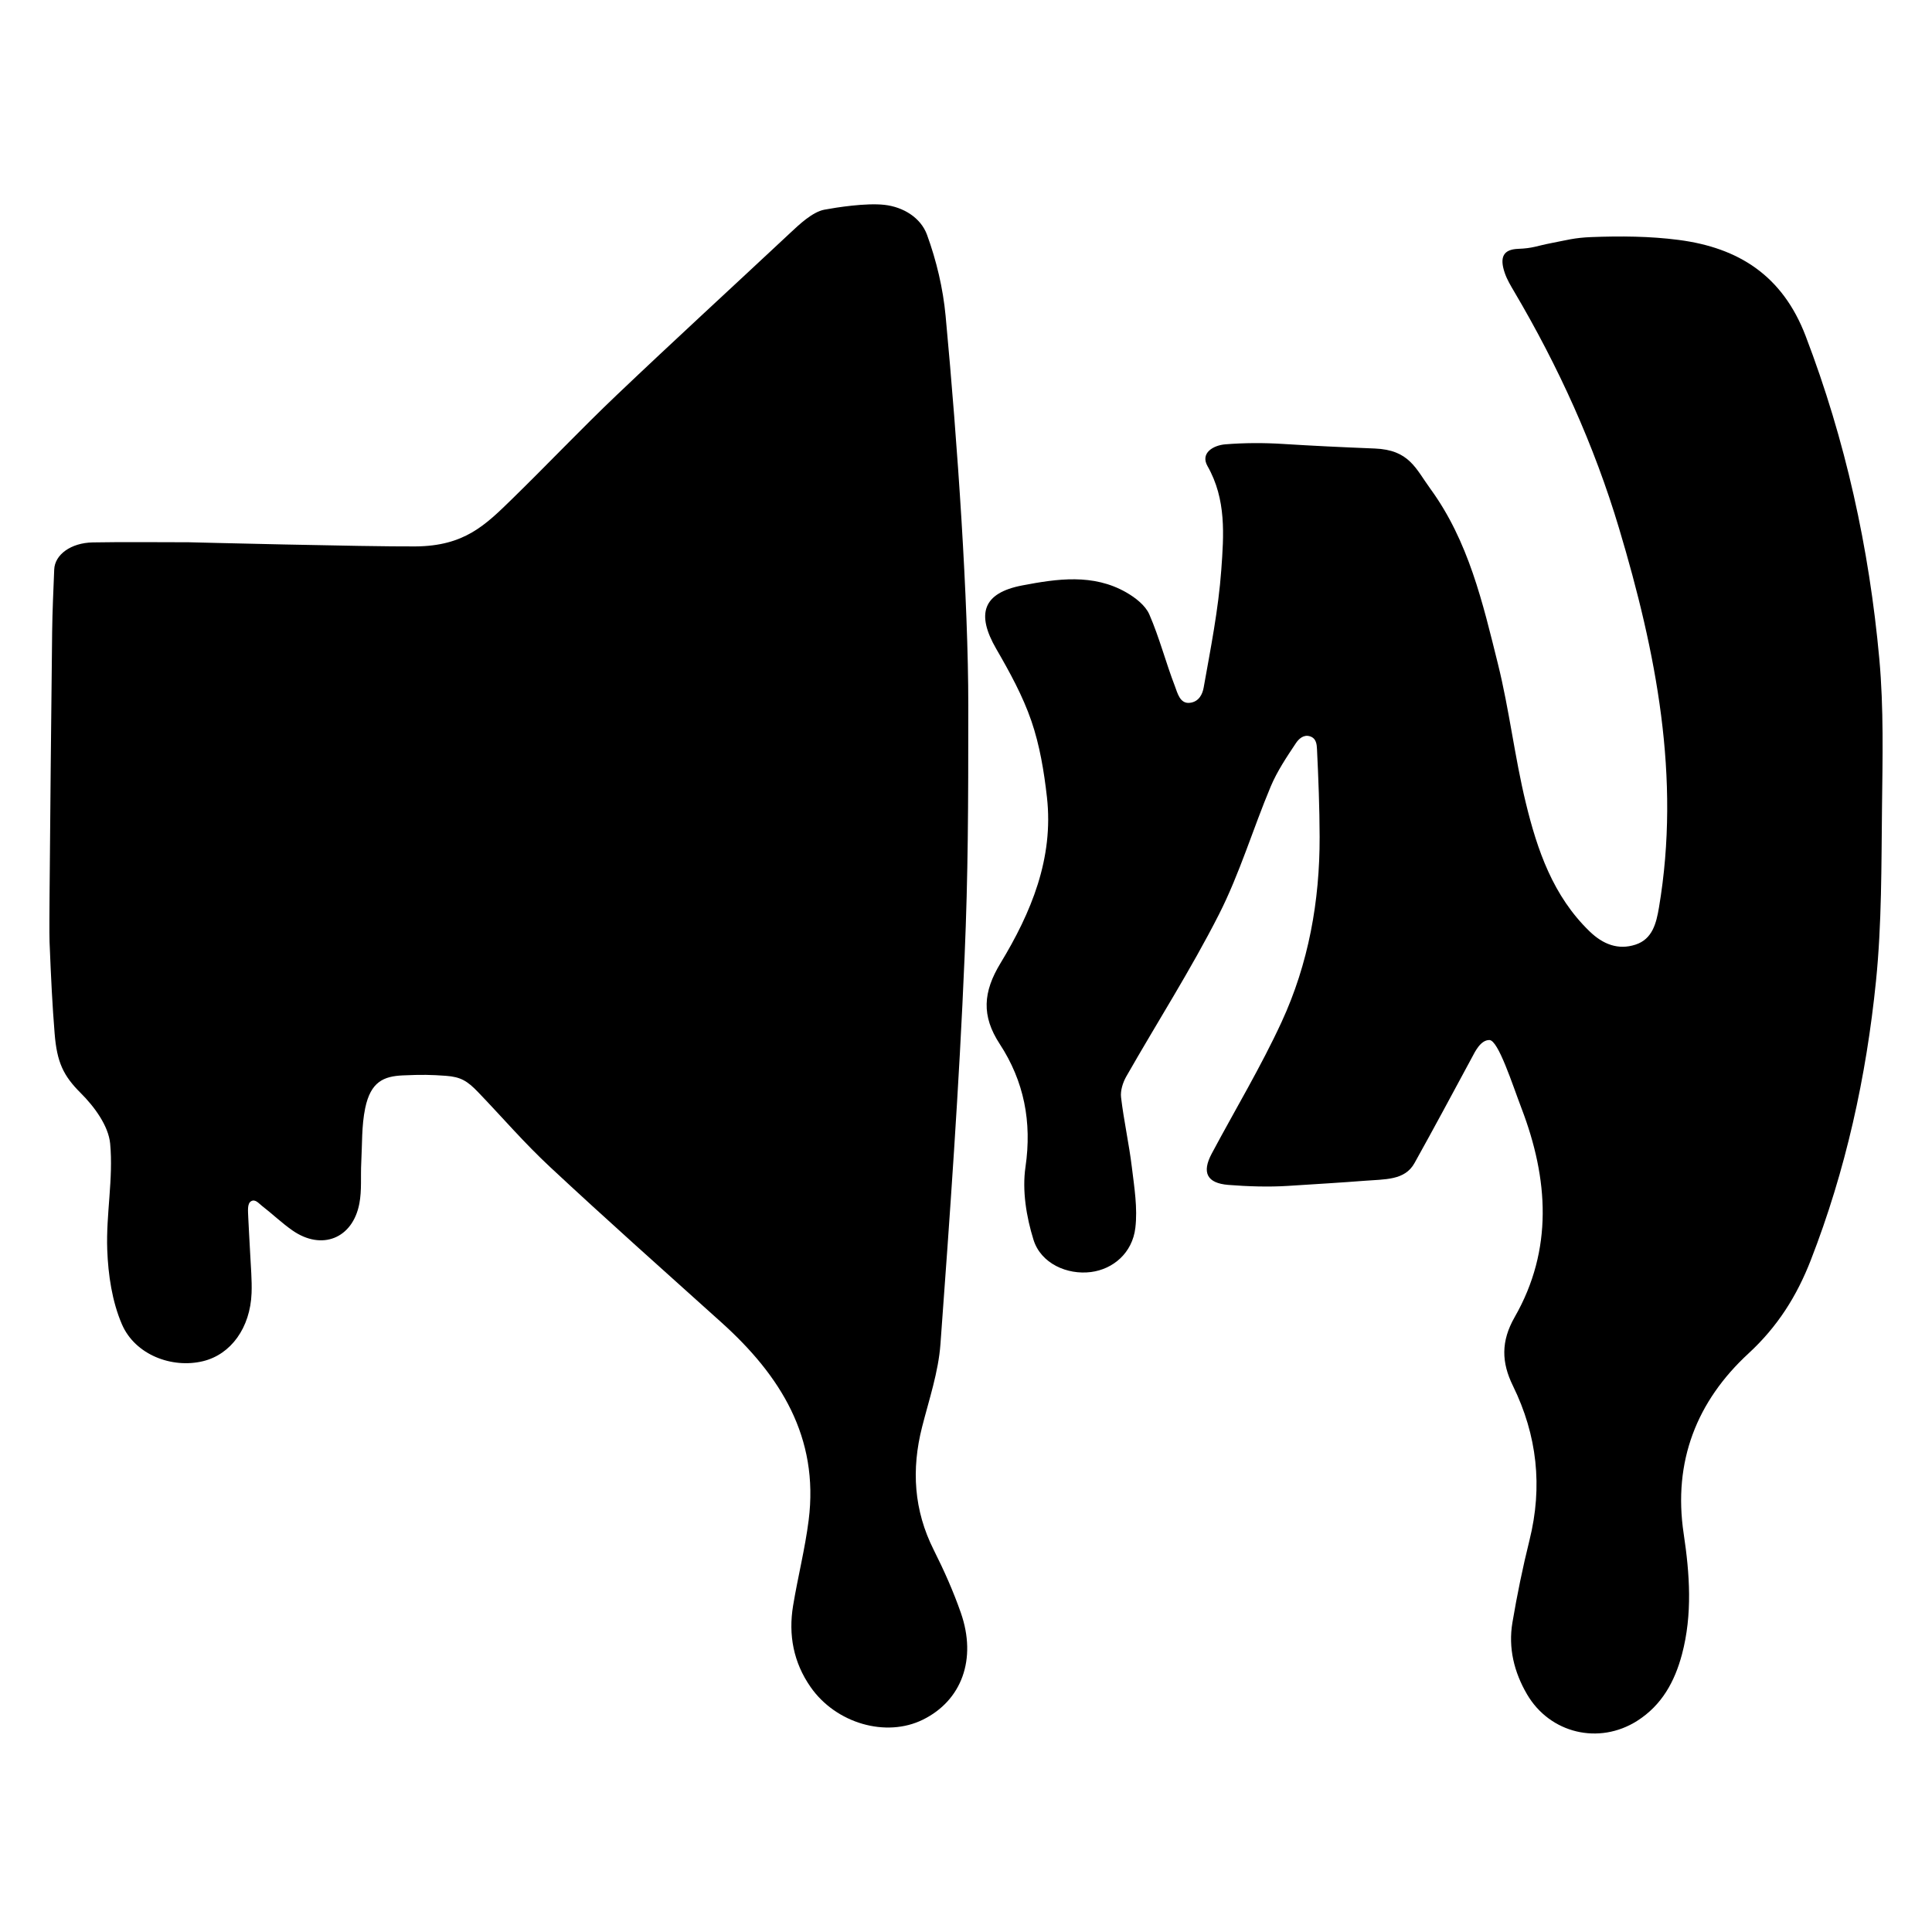
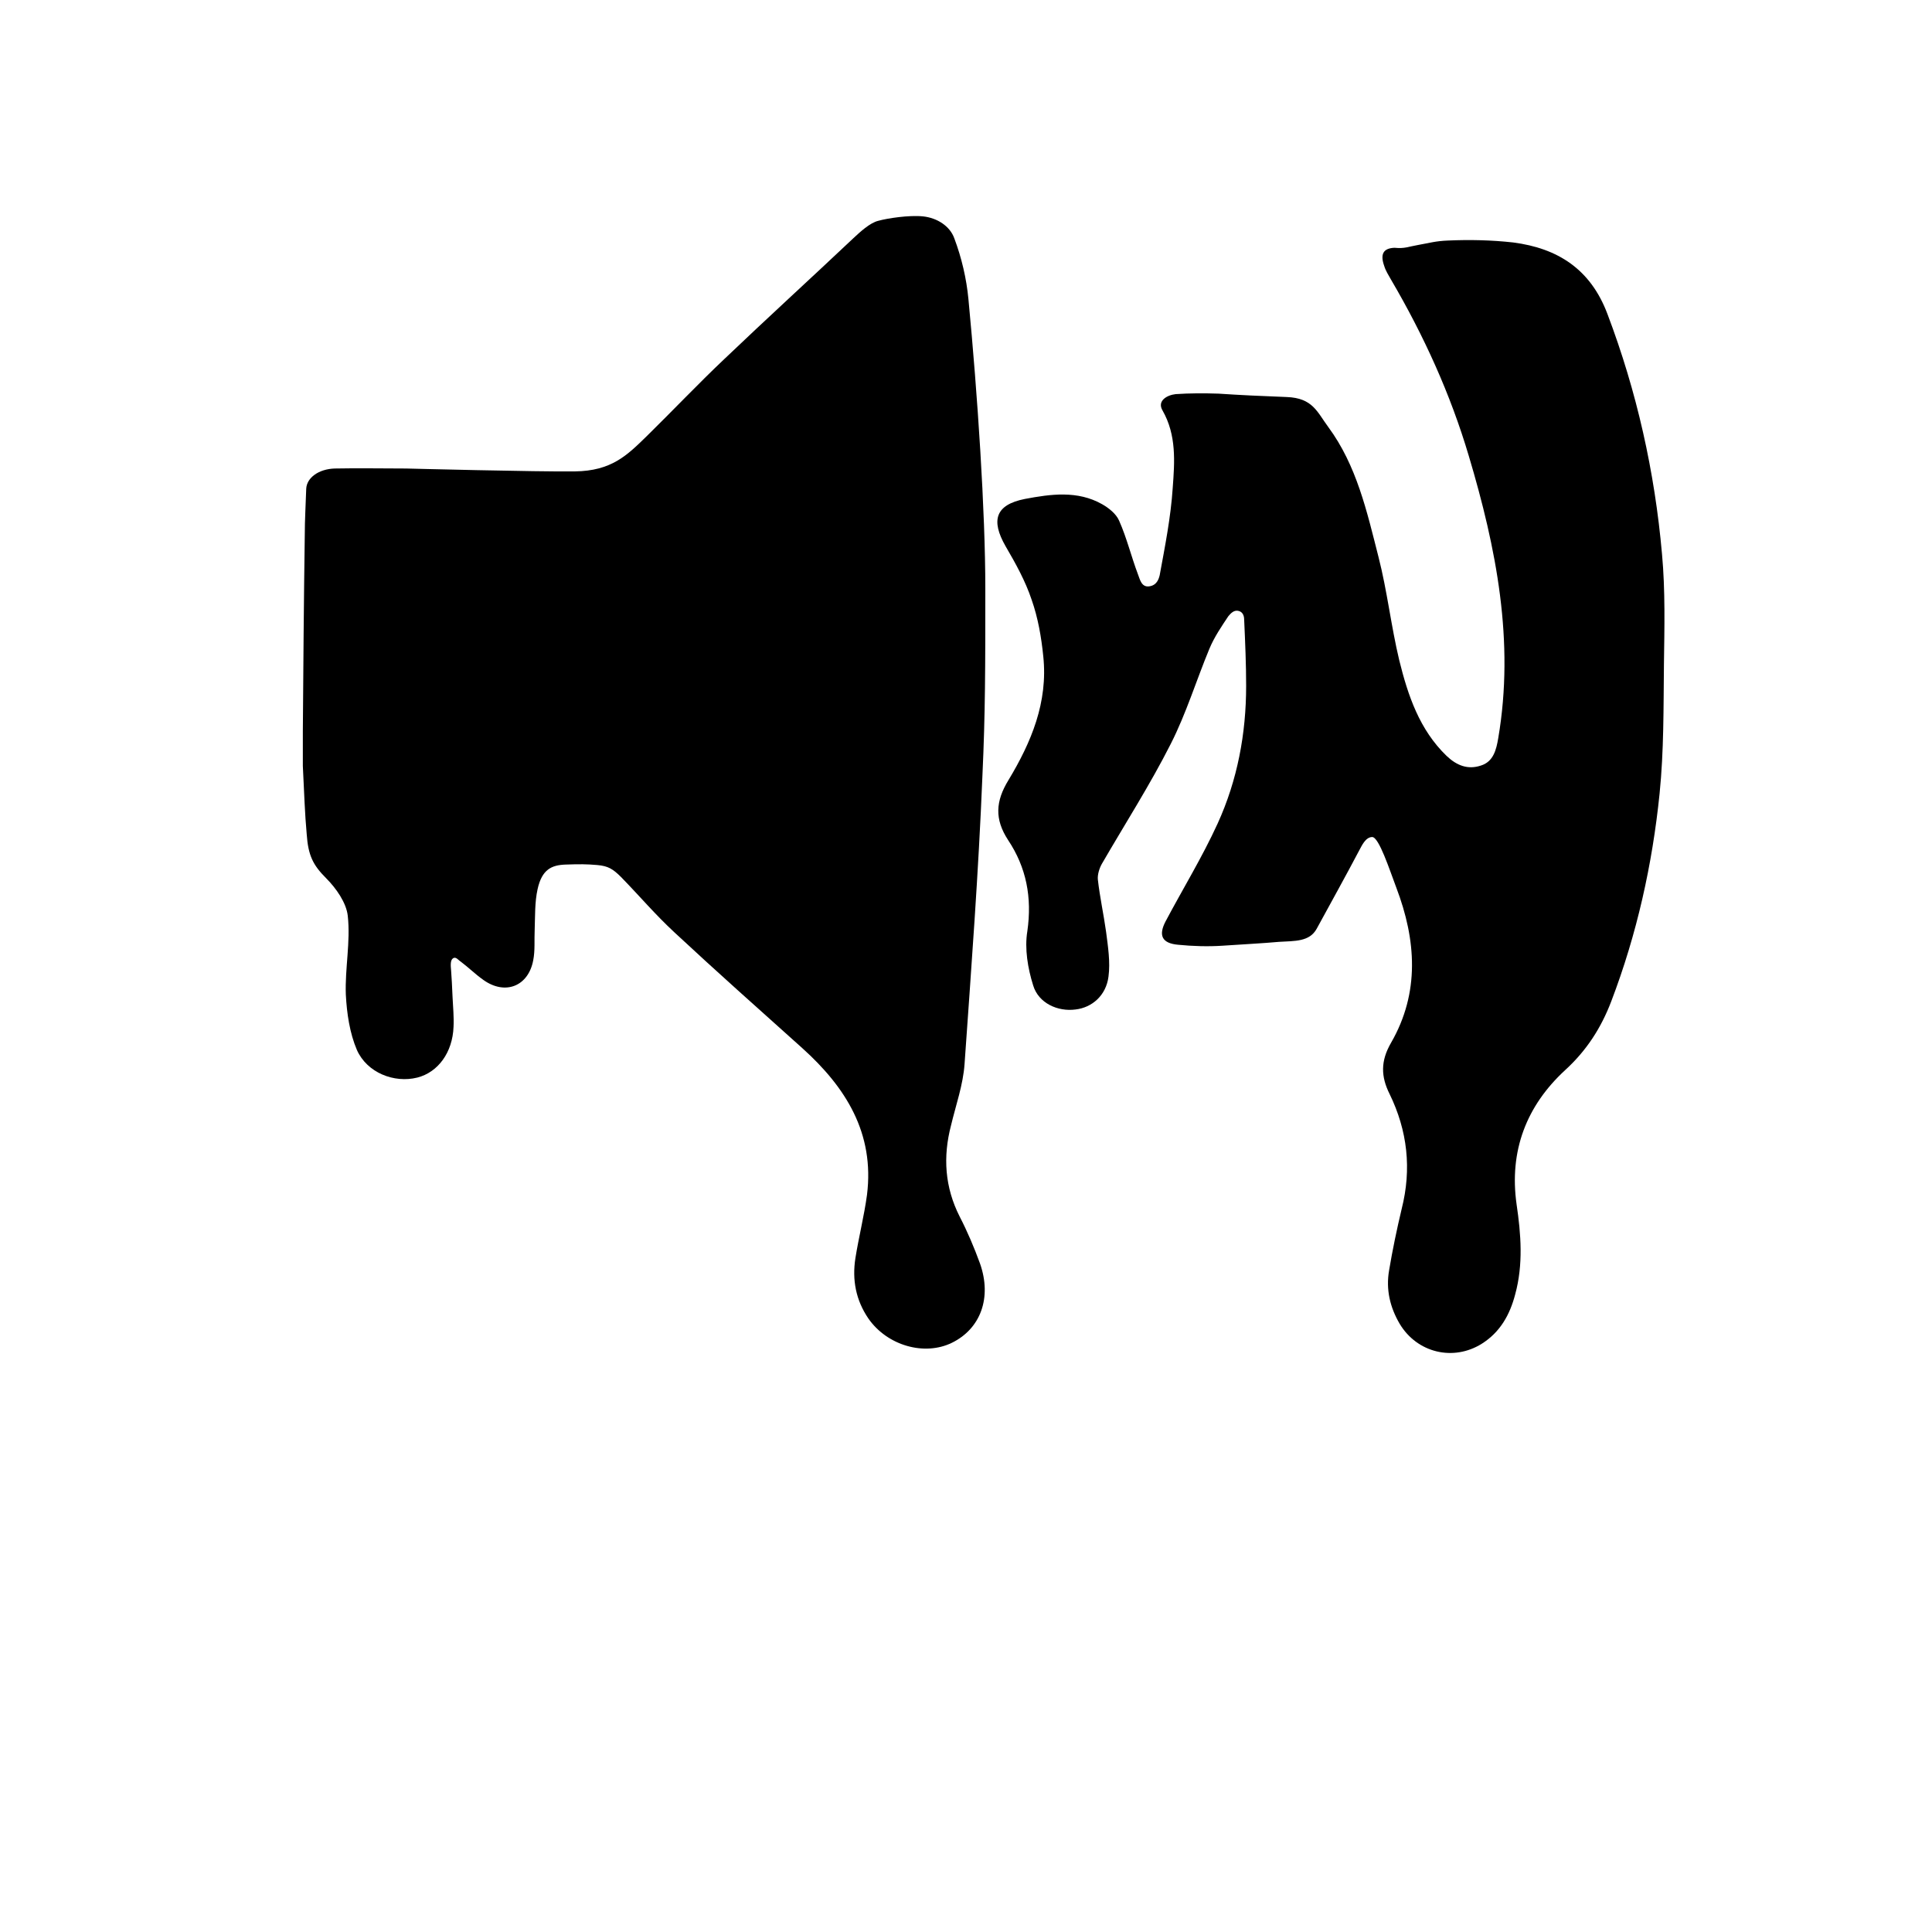
- <svg xmlns="http://www.w3.org/2000/svg" viewBox="0 0 533.333 533.333" height="533.333" width="533.333" xml:space="preserve" id="svg2" version="1.1">
-   <defs id="defs6">
-     <clipPath id="clipPath18" clipPathUnits="userSpaceOnUse">
-       <path id="path16" d="M 0,400 H 400 V 0 H 0 Z" />
-     </clipPath>
-   </defs>
-   <g transform="matrix(1.333333,0,0,-1.333333,0,533.3333)" id="g10">
-     <g id="g12">
-       <g clip-path="url(#clipPath18)" id="g14">
-         <g transform="translate(183.1245,357.5879)" id="g20">
-           <path id="path22" style="fill:#000000;fill-opacity:1;fill-rule:nonzero;stroke:none" d="m 0,0 c 3.852,-0.431 7.505,-2.63 8.806,-6.2 1.953,-5.358 3.317,-11.101 3.846,-16.778 2.5,-26.81 4.698,-59.002 4.698,-80.634 0,-21.633 -0.038,-34.71 -0.765,-52.022 -1.123,-26.775 -3.038,-53.522 -5,-80.253 -0.424,-5.775 -2.357,-11.461 -3.8,-17.135 -2.24,-8.809 -1.717,-17.249 2.416,-25.472 2.119,-4.216 4.059,-8.564 5.61,-13.015 3.344,-9.597 0.174,-18.154 -7.864,-22.12 -7.617,-3.759 -17.981,-0.789 -23.245,6.755 -3.548,5.083 -4.625,10.795 -3.626,16.846 0.977,5.912 2.469,11.749 3.222,17.684 2.181,17.184 -5.862,29.981 -18.027,40.931 -11.877,10.69 -23.823,21.308 -35.506,32.207 -5.5,5.132 -9.692,10.08 -14.913,15.514 -2.223,2.313 -3.597,3.145 -6.657,3.368 -3.06,0.221 -4.973,0.266 -8.923,0.087 -3.949,-0.179 -6.648,-1.299 -7.789,-6.792 -0.759,-3.657 -0.61,-7.507 -0.814,-11.273 -0.152,-2.829 0.133,-5.73 -0.394,-8.482 -1.386,-7.242 -7.785,-9.767 -13.834,-5.564 -2.237,1.555 -4.218,3.474 -6.383,5.141 -0.607,0.467 -1.325,1.422 -2.186,0.923 -0.862,-0.498 -0.635,-2.058 -0.591,-3.492 0.043,-1.435 0.259,-4.504 0.39,-7.339 0.126,-2.73 0.392,-5.467 0.29,-8.19 -0.269,-7.194 -4.278,-12.702 -10.056,-14.103 -6.406,-1.553 -14.052,1.298 -16.788,7.641 -2.039,4.731 -2.85,10.247 -3.039,15.457 -0.266,7.305 1.285,14.718 0.604,21.949 -0.348,3.693 -3.284,7.673 -6.097,10.472 -3.602,3.586 -4.92,6.373 -5.397,12.305 -0.477,5.931 -0.73,11.011 -1.053,18.99 -0.063,1.575 -0.012,8.092 0.001,9.666 0.157,18.179 0.324,36.359 0.536,54.538 0.05,4.298 0.261,8.594 0.428,12.89 0.119,3.074 3.445,5.531 8,5.612 6.622,0.118 13.249,0.03 19.873,0.03 0,0 36.688,-0.926 46.879,-0.86 10.191,0.065 14.516,4.423 20.088,9.861 7.27,7.094 14.262,14.478 21.62,21.479 11.877,11.301 23.968,22.378 35.94,33.581 1.783,1.668 4.575,4.336 7.061,4.798 C -9.954,-0.535 -3.852,0.432 0,0" />
-         </g>
-         <g transform="translate(321.2139,349.6772)" id="g24">
-           <path id="path26" style="fill:#000000;fill-opacity:1;fill-rule:nonzero;stroke:none" d="m 0,0 c 3.107,0.595 4.758,1.104 8.229,1.236 6.032,0.231 12.155,0.191 18.127,-0.59 12.374,-1.617 21.478,-7.359 26.264,-19.875 8.269,-21.627 13.169,-43.943 15.259,-66.87 0.931,-10.219 0.672,-20.569 0.555,-30.856 -0.137,-11.957 -0.042,-23.976 -1.245,-35.847 -2.003,-19.793 -6.256,-39.187 -13.512,-57.81 -2.871,-7.368 -6.831,-13.703 -12.891,-19.29 -10.673,-9.839 -15.666,-22.344 -13.41,-37.328 1.245,-8.268 1.847,-16.681 -0.356,-24.961 -1.501,-5.642 -4.172,-10.525 -9.269,-13.767 -7.904,-5.029 -18.072,-2.619 -22.814,5.5 -2.681,4.589 -3.907,9.602 -3.017,14.869 0.965,5.712 2.13,11.403 3.528,17.024 2.766,11.114 1.589,21.743 -3.429,31.976 -2.369,4.829 -2.508,9.201 0.361,14.213 8.022,14.009 6.986,28.649 1.432,43.198 -1.899,4.97 -4.818,14.153 -6.664,14.172 -1.846,0.019 -3.022,-2.514 -3.546,-3.487 -3.961,-7.345 -7.9,-14.704 -11.962,-21.993 -2.013,-3.613 -6.07,-3.318 -10.497,-3.67 -4.429,-0.352 -9.811,-0.671 -15.709,-1.048 -3.978,-0.254 -8.364,-0.112 -12.326,0.204 -4.474,0.357 -5.522,2.588 -3.448,6.48 4.839,9.08 10.166,17.933 14.47,27.258 5.571,12.073 7.908,25.022 7.871,38.334 -0.018,6.048 -0.249,12.098 -0.545,18.14 -0.047,0.967 -0.127,2.253 -1.473,2.671 -1.344,0.419 -2.351,-0.607 -2.893,-1.422 -1.915,-2.88 -3.885,-5.807 -5.215,-8.975 -3.689,-8.79 -6.426,-18.038 -10.728,-26.501 -5.824,-11.457 -12.789,-22.333 -19.165,-33.516 -0.72,-1.263 -1.257,-2.946 -1.092,-4.342 0.573,-4.84 1.65,-9.62 2.235,-14.46 0.505,-4.169 1.212,-8.461 0.722,-12.567 -0.62,-5.194 -4.603,-8.552 -9.191,-9.139 -4.915,-0.628 -10.363,1.753 -11.897,6.684 -1.484,4.766 -2.369,10.196 -1.658,15.064 1.367,9.364 -0.306,17.777 -5.337,25.475 -3.81,5.828 -3.45,10.767 0.161,16.717 6.337,10.448 11.047,21.7 9.619,34.377 -0.601,5.326 -1.492,10.743 -3.225,15.784 -1.784,5.191 -4.495,10.126 -7.263,14.905 -4.202,7.253 -2.791,11.594 5.405,13.156 7.186,1.37 14.642,2.478 21.507,-1.454 1.878,-1.076 3.961,-2.683 4.774,-4.556 2.095,-4.825 3.412,-9.982 5.312,-14.902 0.511,-1.327 1.007,-3.605 3.027,-3.405 2.021,0.2 2.695,1.954 2.905,3.133 1.44,8.087 3.058,16.194 3.652,24.365 0.525,7.225 1.076,14.614 -2.847,21.512 -1.559,2.741 1.244,4.315 3.669,4.512 3.965,0.321 7.986,0.329 11.96,0.081 6.021,-0.377 11.768,-0.657 18.968,-0.944 7.198,-0.287 8.481,-4.141 11.573,-8.386 7.872,-10.81 10.817,-23.596 13.952,-36.201 2.357,-9.478 3.464,-19.264 5.77,-28.757 2.377,-9.787 5.632,-19.306 13.217,-26.635 2.763,-2.669 5.903,-3.908 9.492,-2.742 3.514,1.142 4.315,4.431 4.868,7.708 4.543,26.927 -0.603,52.861 -8.263,78.476 -5.155,17.238 -12.571,33.53 -21.717,49.029 -0.718,1.218 -1.463,2.458 -1.924,3.782 -1.166,3.35 -0.328,4.949 2.758,5.064 C -3.799,-1.082 -3.108,-0.594 0,0" />
-         </g>
-       </g>
-     </g>
-   </g>
+ <svg xmlns="http://www.w3.org/2000/svg" version="1.1" id="Layer_1" x="0px" y="0px" viewBox="0 0 400 400" style="enable-background:new 0 0 400 400;" xml:space="preserve">
+   <path d="M191.1,44.8c2.9,0.3,5.6,2,6.5,4.6c1.5,4,2.5,8.3,2.9,12.5c1.9,19.9,3.5,43.9,3.5,60s0,25.8-0.6,38.7  c-0.8,19.9-2.3,39.8-3.7,59.7c-0.3,4.3-1.8,8.5-2.8,12.7c-1.7,6.5-1.3,12.8,1.8,18.9c1.6,3.1,3,6.4,4.2,9.7  c2.5,7.1,0.1,13.5-5.8,16.4c-5.7,2.8-13.4,0.6-17.3-5c-2.6-3.8-3.4-8-2.7-12.5c0.7-4.4,1.8-8.7,2.4-13.1  c1.6-12.8-4.4-22.3-13.4-30.4c-8.8-7.9-17.7-15.8-26.4-23.9c-4.1-3.8-7.2-7.5-11.1-11.5c-1.7-1.7-2.7-2.3-4.9-2.5  c-2.3-0.2-3.7-0.2-6.6-0.1c-2.9,0.1-4.9,1-5.8,5.1c-0.6,2.7-0.5,5.6-0.6,8.4c-0.1,2.1,0.1,4.3-0.3,6.3c-1,5.4-5.8,7.3-10.3,4.1  c-1.7-1.2-3.1-2.6-4.7-3.8c-0.5-0.3-1-1.1-1.6-0.7c-0.6,0.4-0.5,1.5-0.4,2.6s0.2,3.3,0.3,5.5c0.1,2,0.3,4.1,0.2,6.1  c-0.2,5.3-3.2,9.4-7.5,10.5c-4.8,1.2-10.4-1-12.5-5.7c-1.5-3.5-2.1-7.6-2.3-11.5c-0.2-5.4,1-10.9,0.4-16.3c-0.3-2.7-2.4-5.7-4.5-7.8  c-2.7-2.7-3.7-4.7-4-9.1c-0.4-4.4-0.5-8.2-0.8-14.1c0-1.2,0-6,0-7.2c0.1-13.5,0.2-27,0.4-40.6c0-3.2,0.2-6.4,0.3-9.6  c0.1-2.3,2.6-4.1,5.9-4.2c4.9-0.1,9.9,0,14.8,0c0,0,27.3,0.7,34.9,0.6s10.8-3.3,14.9-7.3c5.4-5.3,10.6-10.8,16.1-16  c8.8-8.4,17.8-16.6,26.7-25c1.3-1.2,3.4-3.2,5.2-3.6C183.7,45.2,188.2,44.5,191.1,44.8z" />
+   <path d="M293.7,50.7c2.3-0.4,3.5-0.8,6.1-0.9c4.5-0.2,9-0.1,13.5,0.4c9.2,1.2,16,5.5,19.5,14.8c6.1,16.1,9.8,32.7,11.3,49.7  c0.7,7.6,0.5,15.3,0.4,22.9c-0.1,8.9,0,17.8-0.9,26.7c-1.5,14.7-4.7,29.1-10,43c-2.1,5.5-5.1,10.2-9.6,14.3  c-7.9,7.3-11.6,16.6-10,27.8c0.9,6.1,1.4,12.4-0.3,18.6c-1.1,4.2-3.1,7.8-6.9,10.2c-5.9,3.7-13.4,1.9-17-4.1  c-2-3.4-2.9-7.1-2.2-11.1c0.7-4.2,1.6-8.5,2.6-12.7c2.1-8.3,1.2-16.2-2.5-23.8c-1.8-3.6-1.9-6.8,0.3-10.6c6-10.4,5.2-21.3,1.1-32.1  c-1.4-3.7-3.6-10.5-5-10.5s-2.2,1.9-2.6,2.6c-2.9,5.5-5.9,10.9-8.9,16.4c-1.5,2.7-4.5,2.5-7.8,2.7c-3.3,0.3-7.3,0.5-11.7,0.8  c-3,0.2-6.2,0.1-9.2-0.2c-3.3-0.3-4.1-1.9-2.6-4.8c3.6-6.8,7.6-13.3,10.8-20.3c4.1-9,5.9-18.6,5.9-28.5c0-4.5-0.2-9-0.4-13.5  c0-0.7-0.1-1.7-1.1-2s-1.7,0.5-2.2,1.1c-1.4,2.1-2.9,4.3-3.9,6.7c-2.7,6.5-4.8,13.4-8,19.7c-4.3,8.5-9.5,16.6-14.3,24.9  c-0.5,0.9-0.9,2.2-0.8,3.2c0.4,3.6,1.2,7.2,1.7,10.8c0.4,3.1,0.9,6.3,0.5,9.3c-0.5,3.9-3.4,6.4-6.8,6.8c-3.7,0.5-7.7-1.3-8.8-5  c-1.1-3.5-1.8-7.6-1.2-11.2c1-7-0.2-13.2-4-18.9c-2.8-4.3-2.6-8,0.1-12.4c4.7-7.8,8.2-16.1,7.2-25.6c-0.4-4-1.1-8-2.4-11.7  c-1.3-3.9-3.3-7.5-5.4-11.1c-3.1-5.4-2.1-8.6,4-9.8c5.3-1,10.9-1.8,16,1.1c1.4,0.8,2.9,2,3.5,3.4c1.6,3.6,2.5,7.4,3.9,11.1  c0.4,1,0.7,2.7,2.3,2.5s2-1.5,2.2-2.3c1.1-6,2.3-12,2.7-18.1c0.4-5.4,0.8-10.9-2.1-16c-1.2-2,0.9-3.2,2.7-3.4  c2.9-0.2,5.9-0.2,8.9-0.1c4.5,0.3,8.8,0.5,14.1,0.7c5.4,0.2,6.3,3.1,8.6,6.2c5.9,8,8,17.5,10.4,26.9c1.8,7,2.6,14.3,4.3,21.4  c1.8,7.3,4.2,14.4,9.8,19.8c2.1,2,4.4,2.9,7.1,2c2.6-0.8,3.2-3.3,3.6-5.7c3.4-20-0.4-39.3-6.1-58.4c-3.8-12.8-9.3-24.9-16.1-36.5  c-0.5-0.9-1.1-1.8-1.4-2.8c-0.9-2.5-0.2-3.7,2.1-3.8C290.9,51.5,291.4,51.1,293.7,50.7z" />
</svg>
